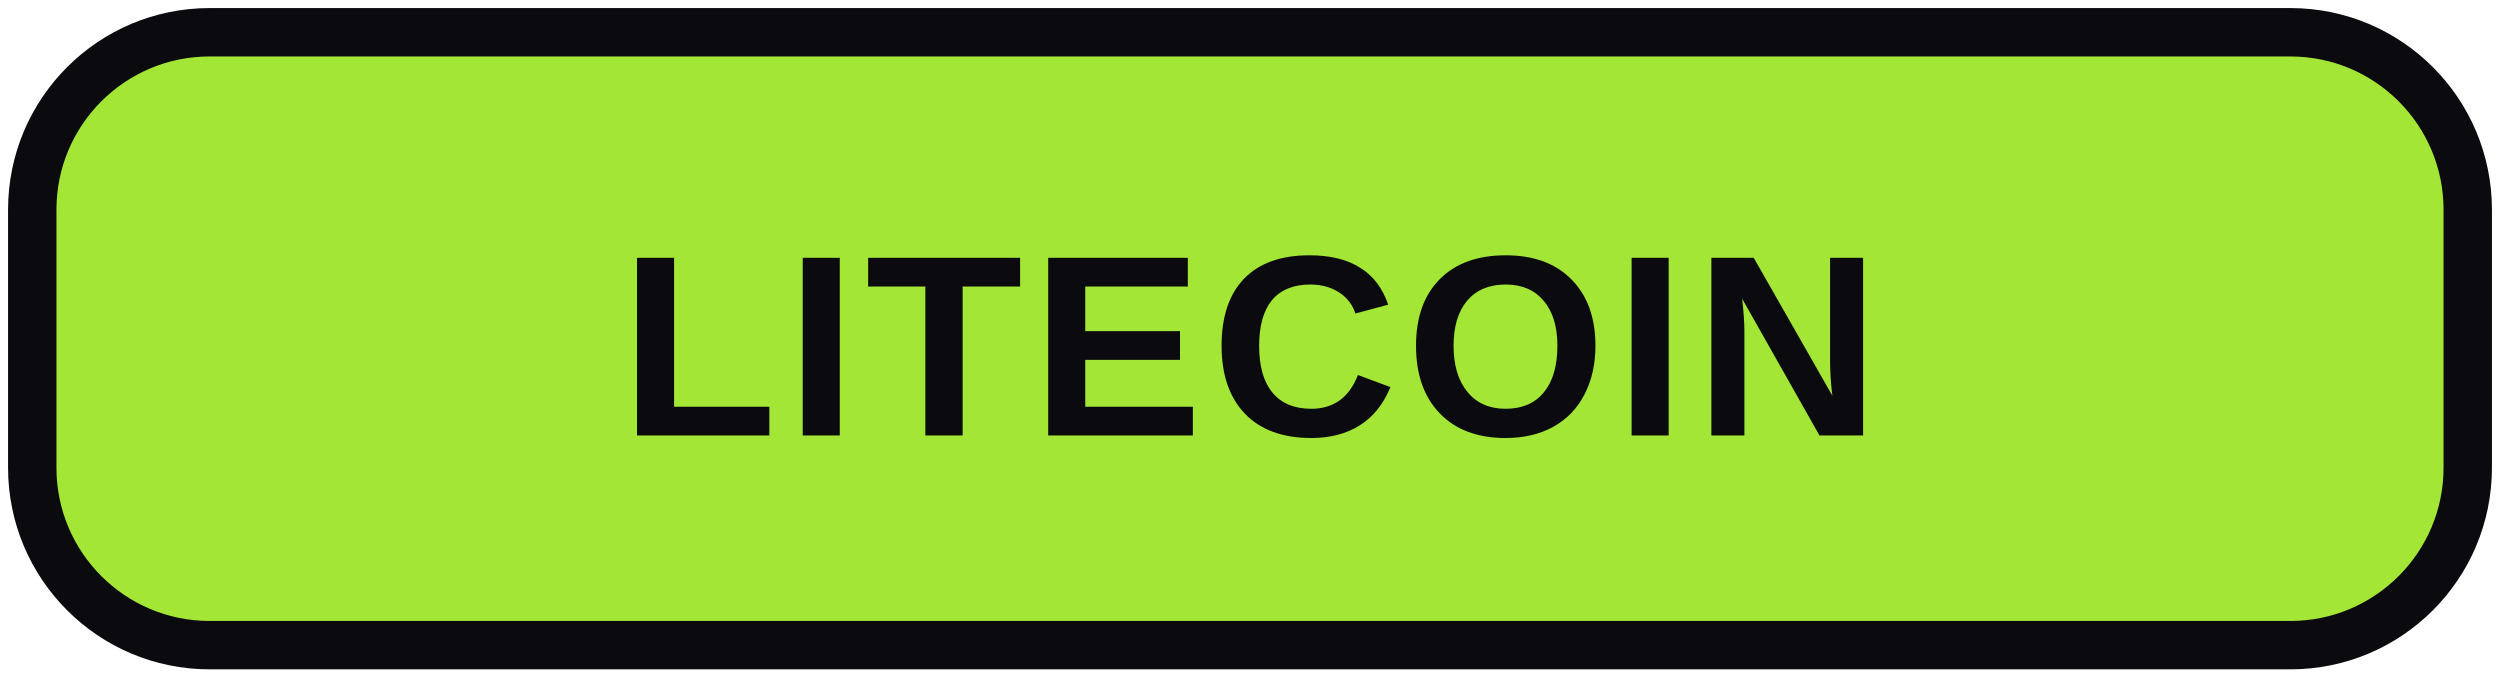
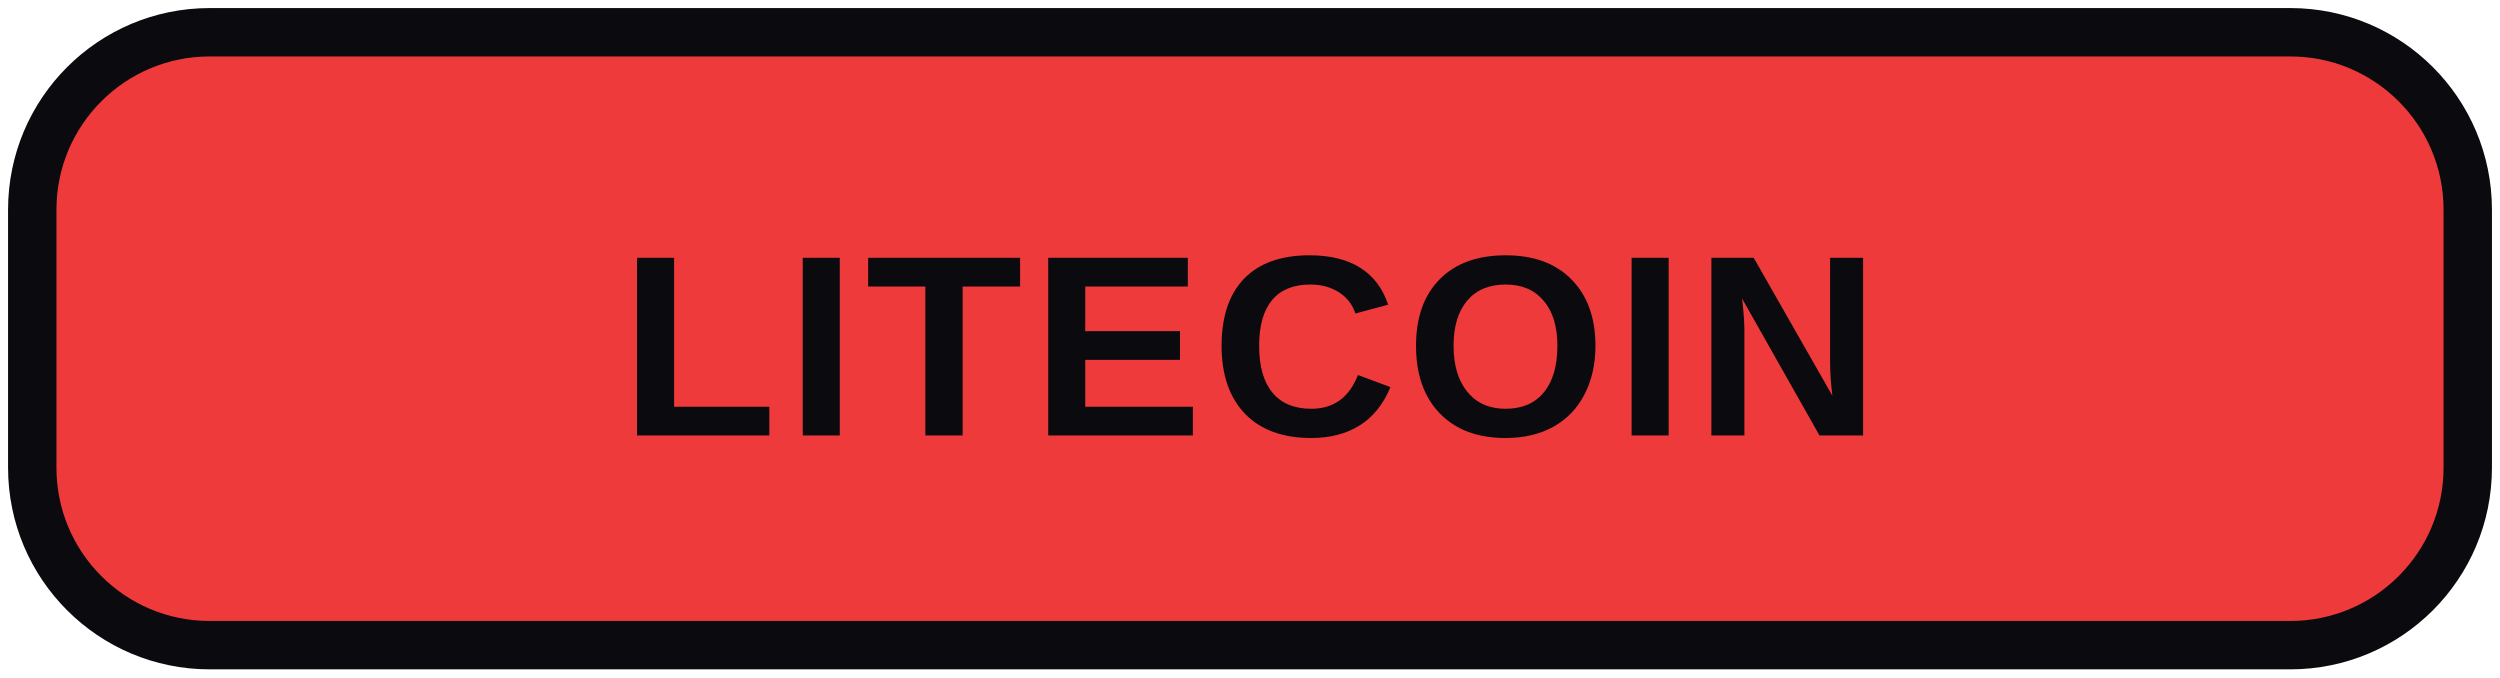
<svg xmlns="http://www.w3.org/2000/svg" width="155" height="42" viewBox="0 0 155 42" fill="none" font-family="'Segoe UI', Arial, sans-serif">
-   <rect x="2" y="2" width="151" height="38" rx="11" fill="#a3e635" stroke="#0b0b0f" stroke-width="3" />
+   <rect x="2" y="2" width="151" height="38" rx="11" fill="#ee3a3a" stroke="#0b0b0f" stroke-width="3" />
  <text x="77.5" y="27" text-anchor="middle" font-size="16" font-weight="900" letter-spacing="0.5" fill="#0b0b0f">LITECOIN</text>
</svg>
